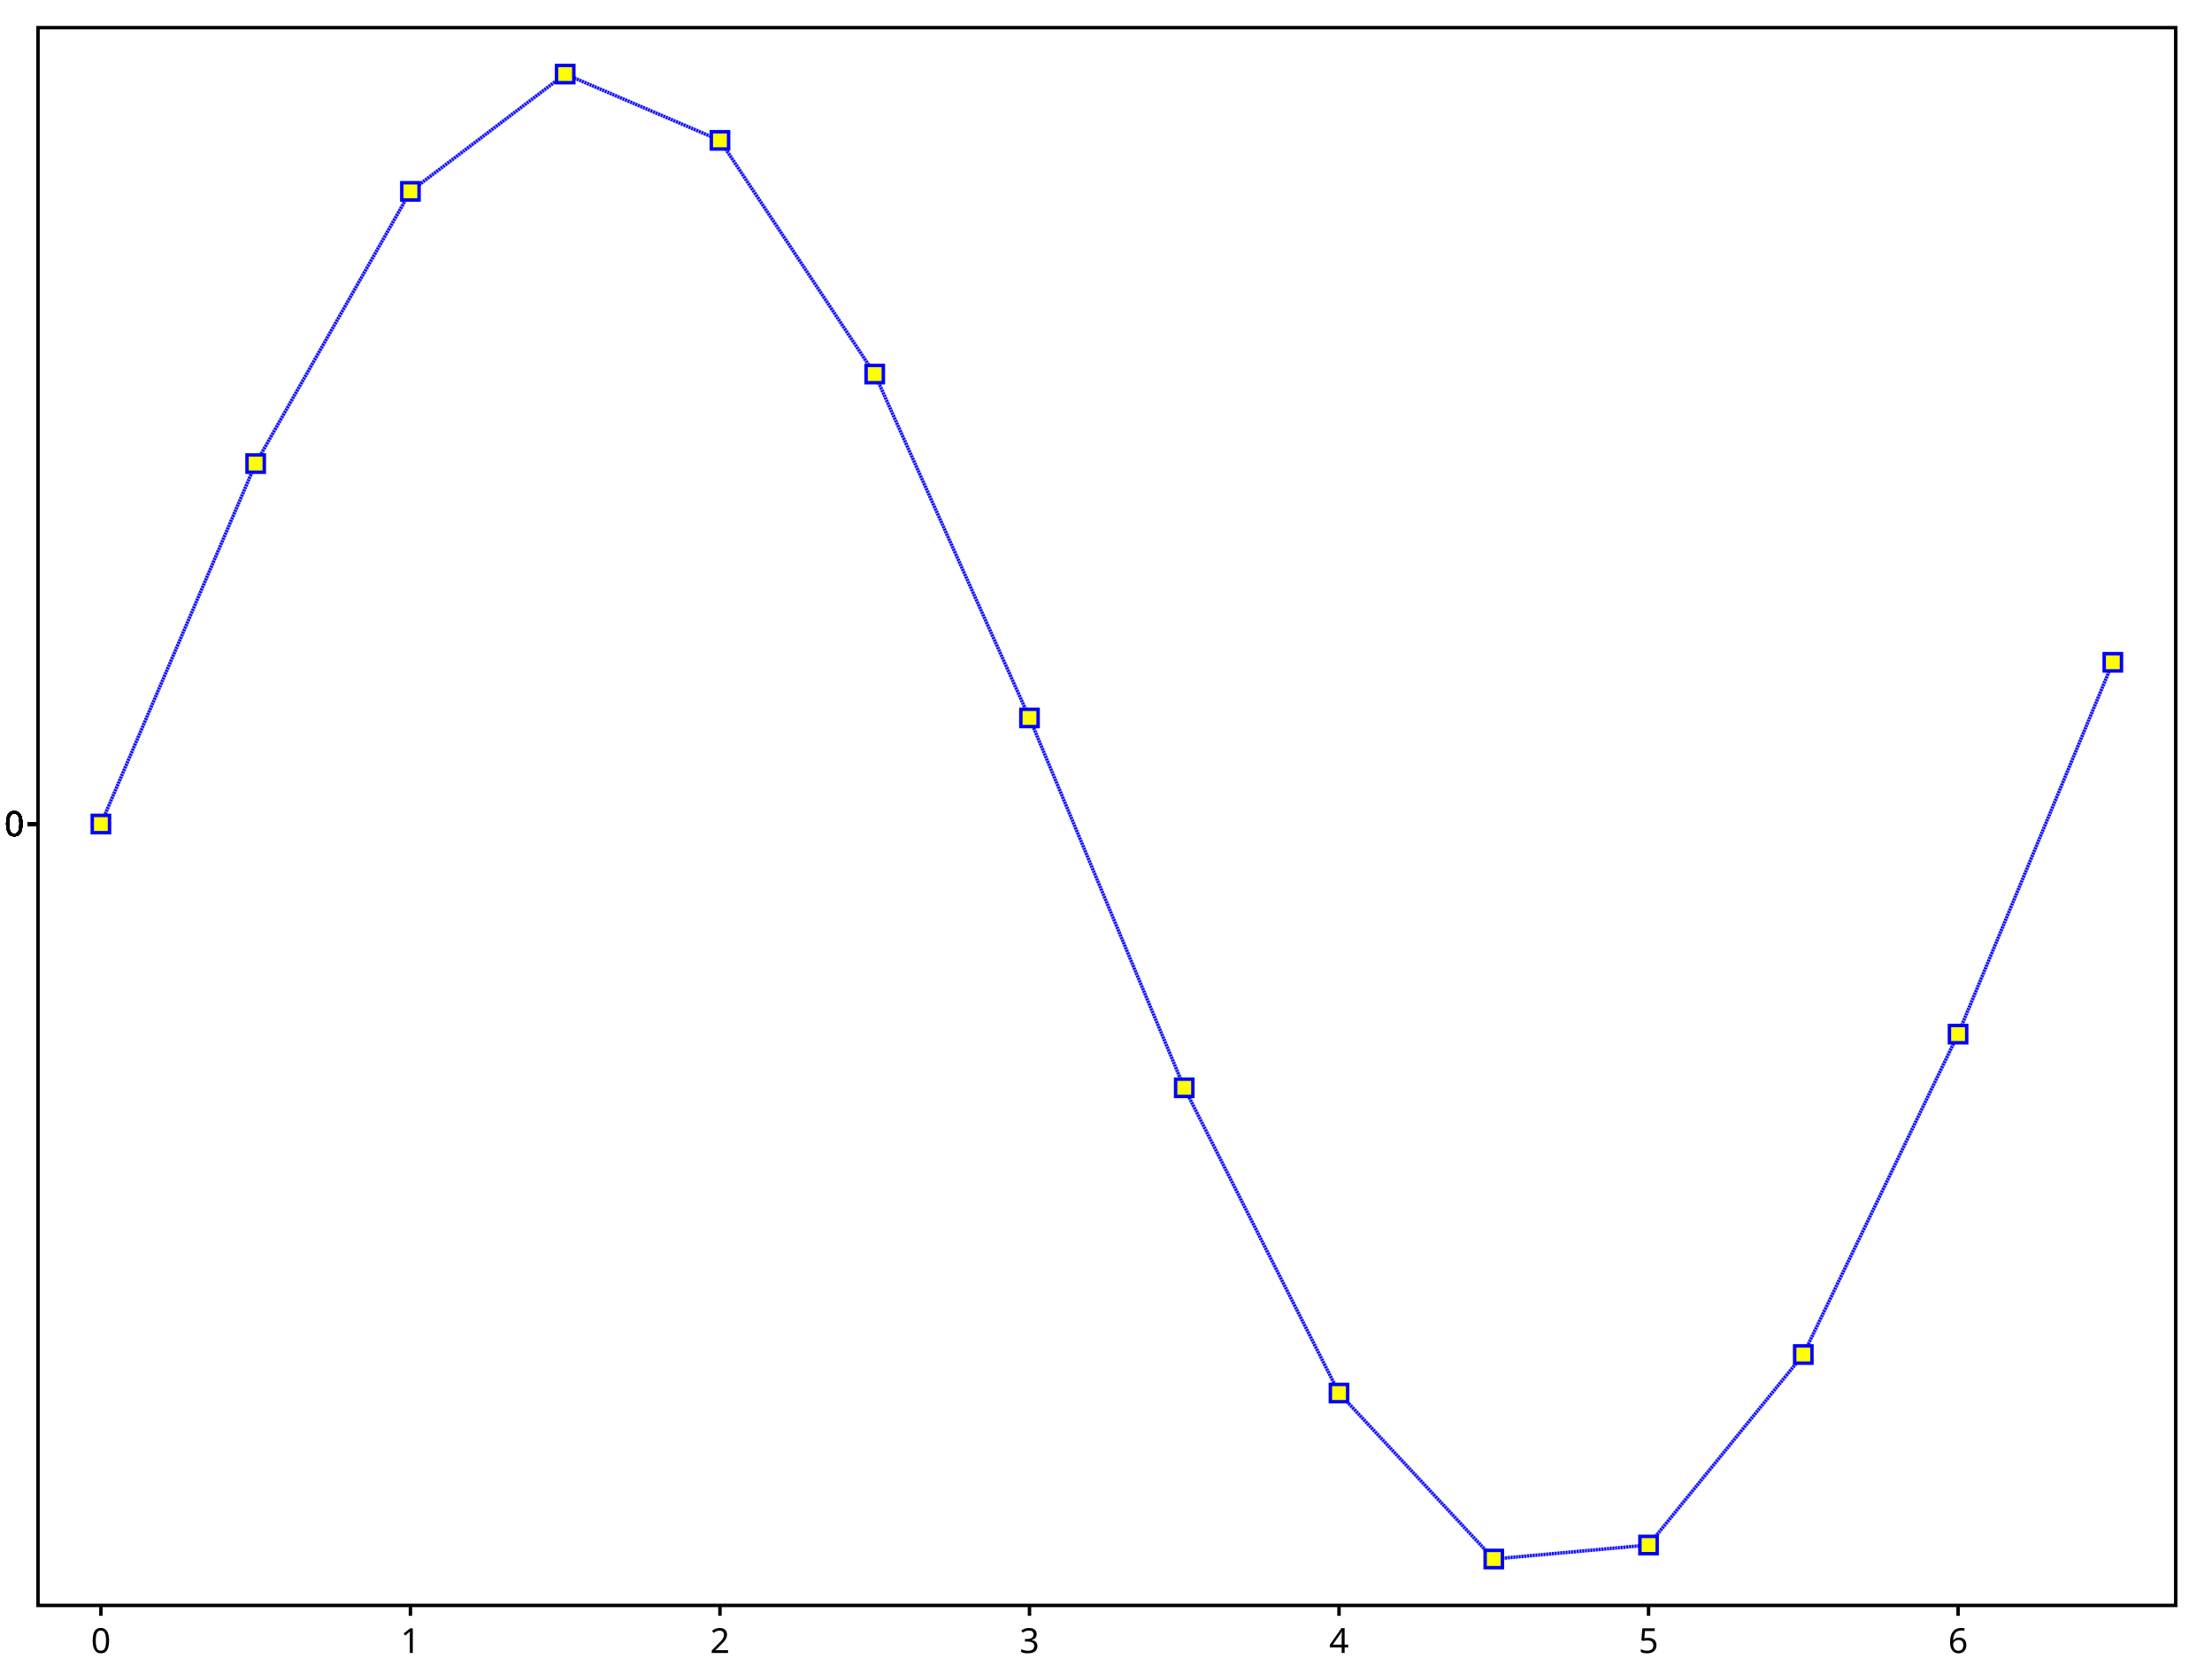
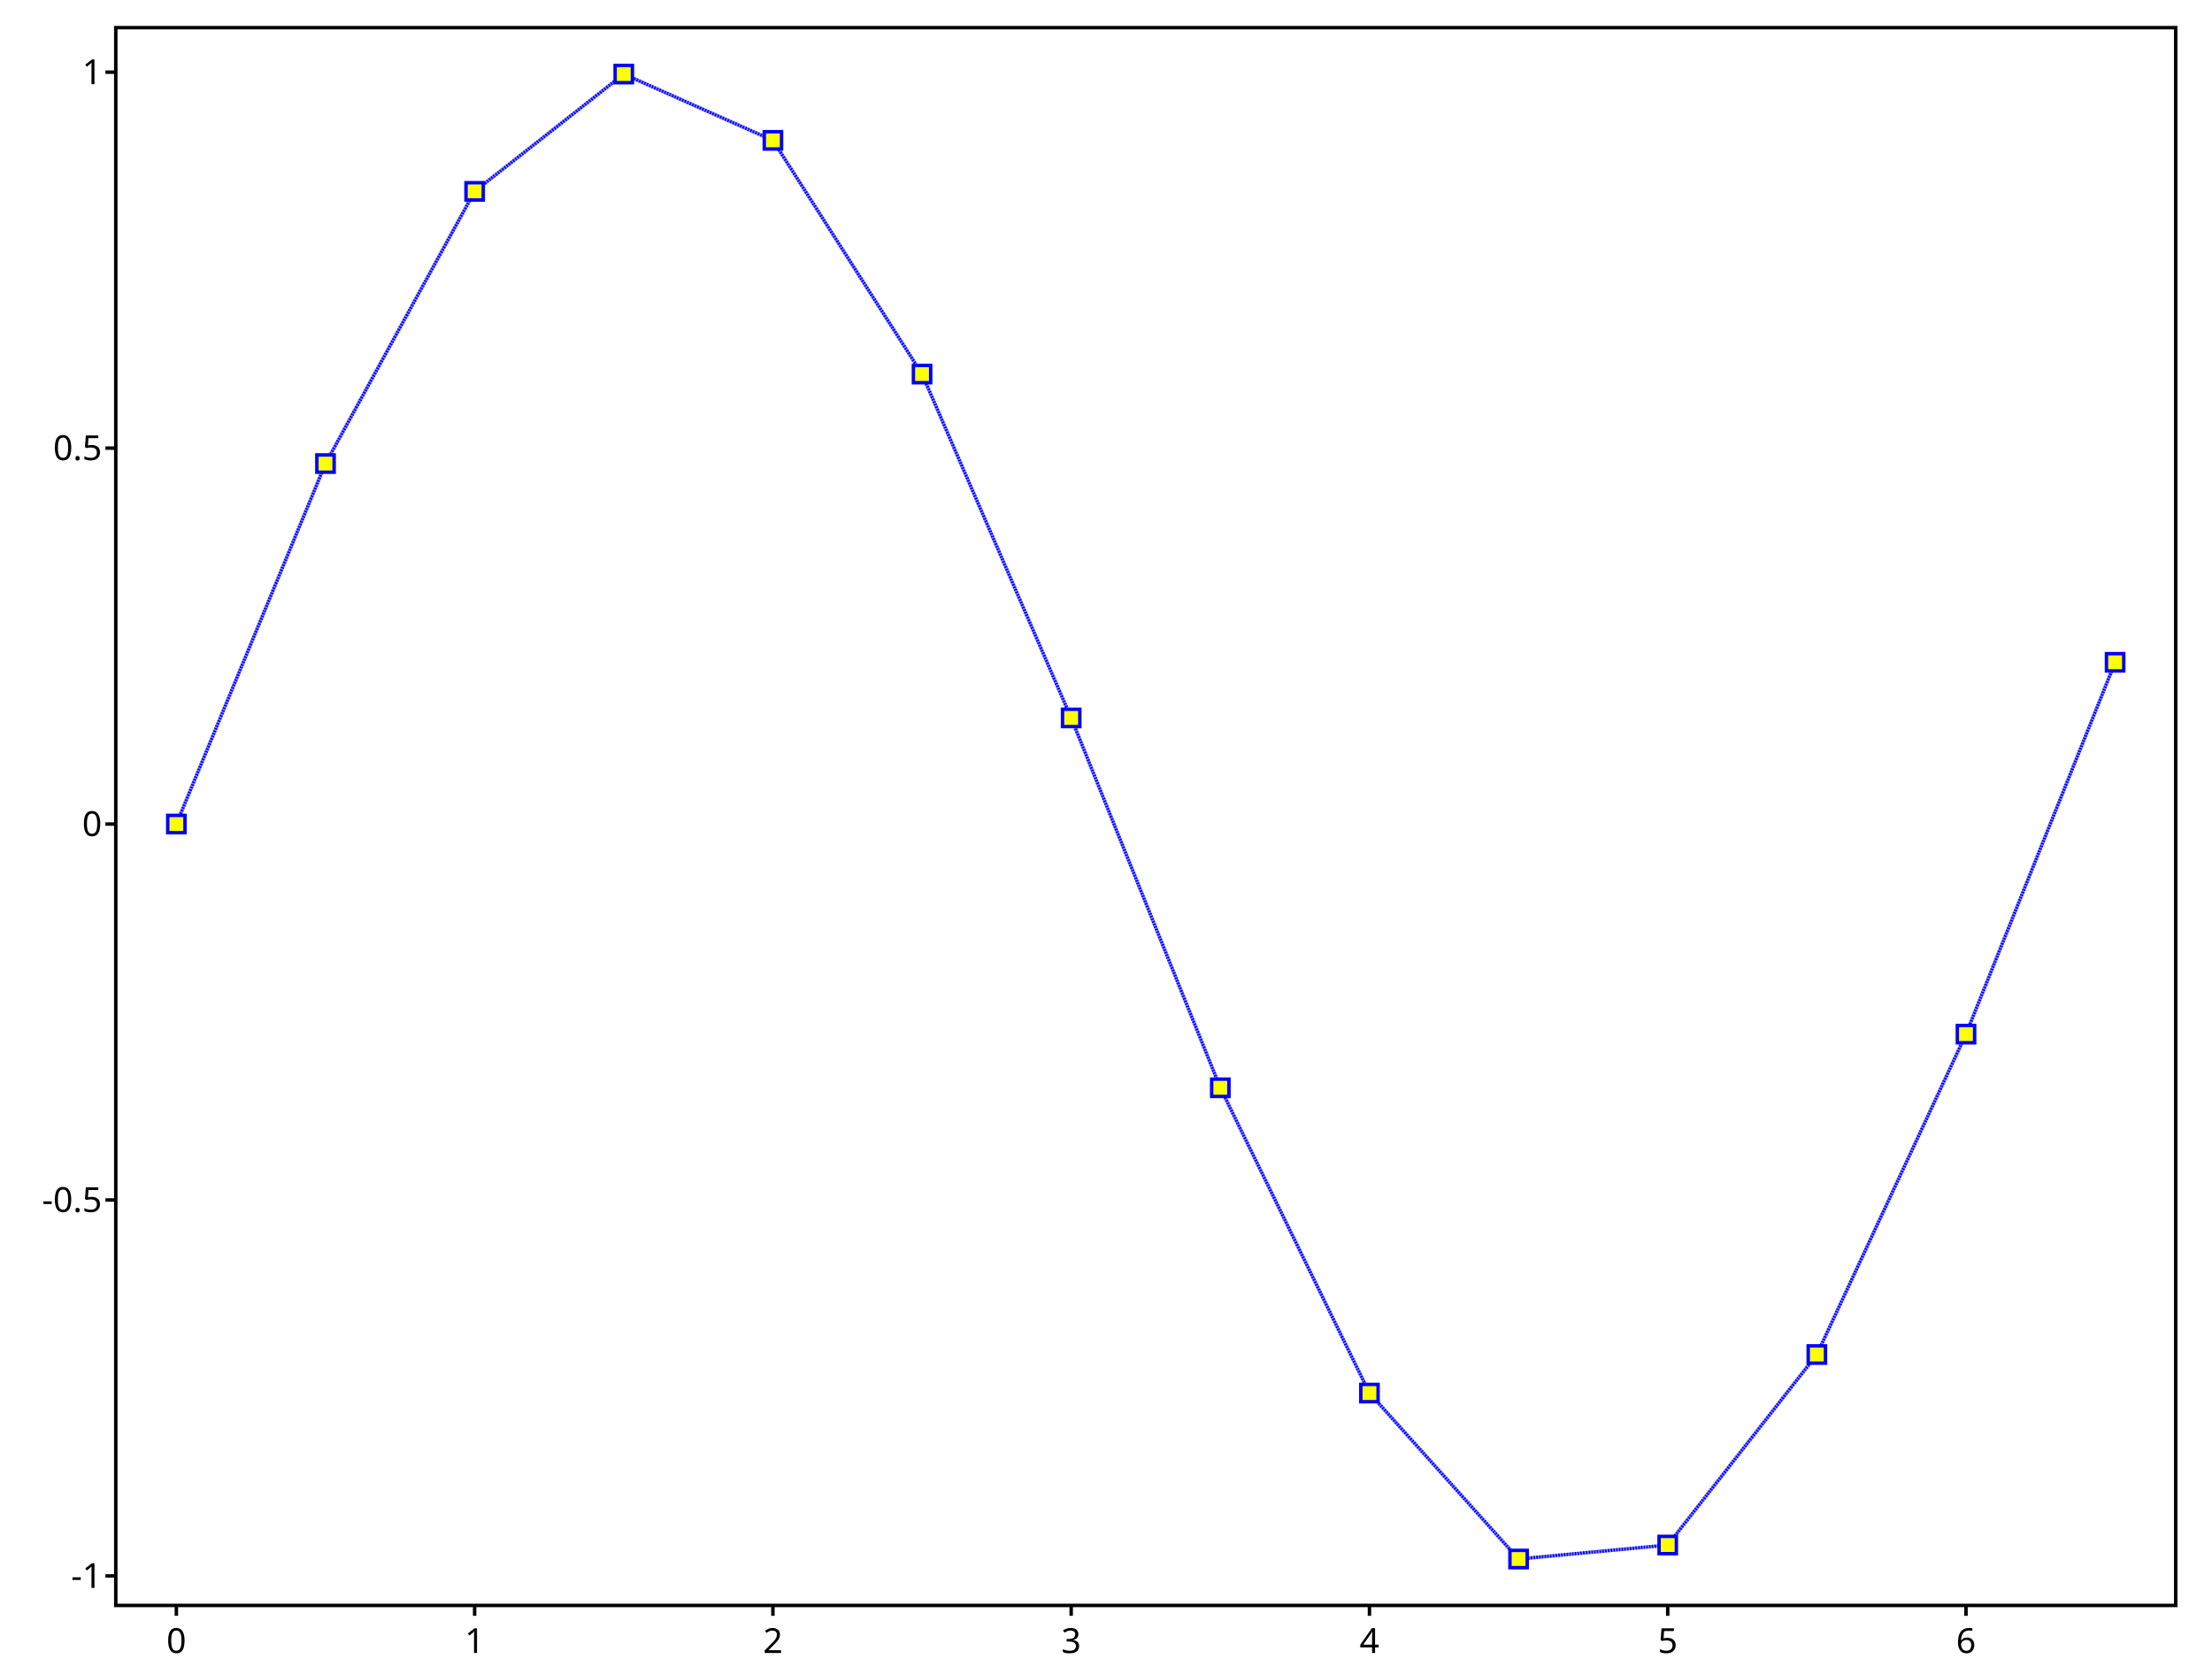
<svg xmlns="http://www.w3.org/2000/svg" xmlns:xlink="http://www.w3.org/1999/xlink" viewBox="0 0 640 480">
  <clipPath id="clipPath00005">
-     <rect x="11" y="8" width="618.5" height="456.5" id="rect00006" />
+     <rect x="33.5" y="8" width="596" height="456.5" id="rect00006" />
  </clipPath>
  <g id="g00005" clip-path="url(#clipPath00005)">
    <g id="g00006">
-       <polyline points="29.191,238.422 73.969,134.127 118.748,55.368 163.526,21.427 208.304,40.613 253.083,108.23 297.861,207.722 342.639,314.731 387.417,403.056 432.196,451.074 476.974,447.026 521.752,391.905 566.531,299.206 611.309,191.624 " stroke-width="1" stroke="rgb(0, 0, 255)" fill="none" opacity="1" stroke-dasharray="0.50.1 0.1 0.1 " id="polyline00006" />
+       <polyline points="51.029,238.422 94.179,134.127 137.328,55.368 180.477,21.427 223.627,40.613 266.776,108.23 309.925,207.722 353.075,314.731 396.224,403.056 439.373,451.074 482.523,447.026 525.672,391.905 568.821,299.206 611.971,191.624 " stroke-width="1" stroke="rgb(0, 0, 255)" fill="none" opacity="1" stroke-dasharray="0.50.1 0.1 0.1 " id="polyline00006" />
      <g id="g00007">
        <defs>
          <rect x="-1" y="-1" width="2" height="2" id="rect00005" />
        </defs>
        <g id="g00008">
-           <use href="#rect00005" xlink:href="#rect00005" stroke-width="0.4" stroke="rgb(0, 0, 255)" fill="yellow" opacity="1" fill-opacity="1" id="use00001" transform="translate(29.1912 238.422)scale(2.5 2.5) " />
-           <use href="#rect00005" xlink:href="#rect00005" stroke-width="0.4" stroke="rgb(0, 0, 255)" fill="yellow" opacity="1" fill-opacity="1" id="use00002" transform="translate(73.9695 134.127)scale(2.5 2.5) " />
-           <use href="#rect00005" xlink:href="#rect00005" stroke-width="0.4" stroke="rgb(0, 0, 255)" fill="yellow" opacity="1" fill-opacity="1" id="use00003" transform="translate(118.748 55.368)scale(2.5 2.5) " />
-           <use href="#rect00005" xlink:href="#rect00005" stroke-width="0.4" stroke="rgb(0, 0, 255)" fill="yellow" opacity="1" fill-opacity="1" id="use00004" transform="translate(163.526 21.4265)scale(2.5 2.5) " />
-           <use href="#rect00005" xlink:href="#rect00005" stroke-width="0.4" stroke="rgb(0, 0, 255)" fill="yellow" opacity="1" fill-opacity="1" id="use00005" transform="translate(208.304 40.613)scale(2.5 2.5) " />
-           <use href="#rect00005" xlink:href="#rect00005" stroke-width="0.4" stroke="rgb(0, 0, 255)" fill="yellow" opacity="1" fill-opacity="1" id="use00006" transform="translate(253.083 108.23)scale(2.5 2.5) " />
-           <use href="#rect00005" xlink:href="#rect00005" stroke-width="0.4" stroke="rgb(0, 0, 255)" fill="yellow" opacity="1" fill-opacity="1" id="use00007" transform="translate(297.861 207.722)scale(2.5 2.5) " />
-           <use href="#rect00005" xlink:href="#rect00005" stroke-width="0.4" stroke="rgb(0, 0, 255)" fill="yellow" opacity="1" fill-opacity="1" id="use00008" transform="translate(342.639 314.731)scale(2.5 2.5) " />
-           <use href="#rect00005" xlink:href="#rect00005" stroke-width="0.4" stroke="rgb(0, 0, 255)" fill="yellow" opacity="1" fill-opacity="1" id="use00009" transform="translate(387.417 403.056)scale(2.5 2.5) " />
-           <use href="#rect00005" xlink:href="#rect00005" stroke-width="0.4" stroke="rgb(0, 0, 255)" fill="yellow" opacity="1" fill-opacity="1" id="use00010" transform="translate(432.196 451.074)scale(2.5 2.5) " />
-           <use href="#rect00005" xlink:href="#rect00005" stroke-width="0.4" stroke="rgb(0, 0, 255)" fill="yellow" opacity="1" fill-opacity="1" id="use00011" transform="translate(476.974 447.026)scale(2.5 2.5) " />
-           <use href="#rect00005" xlink:href="#rect00005" stroke-width="0.4" stroke="rgb(0, 0, 255)" fill="yellow" opacity="1" fill-opacity="1" id="use00012" transform="translate(521.752 391.905)scale(2.5 2.5) " />
-           <use href="#rect00005" xlink:href="#rect00005" stroke-width="0.4" stroke="rgb(0, 0, 255)" fill="yellow" opacity="1" fill-opacity="1" id="use00013" transform="translate(566.531 299.206)scale(2.5 2.5) " />
-           <use href="#rect00005" xlink:href="#rect00005" stroke-width="0.4" stroke="rgb(0, 0, 255)" fill="yellow" opacity="1" fill-opacity="1" id="use00014" transform="translate(611.309 191.624)scale(2.5 2.5) " />
+           <use href="#rect00005" xlink:href="#rect00005" stroke-width="0.4" stroke="rgb(0, 0, 255)" fill="yellow" opacity="1" fill-opacity="1" id="use00001" transform="translate(51.0294 238.422)scale(2.5 2.5) " />
+           <use href="#rect00005" xlink:href="#rect00005" stroke-width="0.4" stroke="rgb(0, 0, 255)" fill="yellow" opacity="1" fill-opacity="1" id="use00002" transform="translate(94.1787 134.127)scale(2.5 2.5) " />
+           <use href="#rect00005" xlink:href="#rect00005" stroke-width="0.4" stroke="rgb(0, 0, 255)" fill="yellow" opacity="1" fill-opacity="1" id="use00003" transform="translate(137.328 55.368)scale(2.5 2.5) " />
+           <use href="#rect00005" xlink:href="#rect00005" stroke-width="0.4" stroke="rgb(0, 0, 255)" fill="yellow" opacity="1" fill-opacity="1" id="use00004" transform="translate(180.477 21.4265)scale(2.5 2.5) " />
+           <use href="#rect00005" xlink:href="#rect00005" stroke-width="0.4" stroke="rgb(0, 0, 255)" fill="yellow" opacity="1" fill-opacity="1" id="use00005" transform="translate(223.627 40.613)scale(2.5 2.5) " />
+           <use href="#rect00005" xlink:href="#rect00005" stroke-width="0.4" stroke="rgb(0, 0, 255)" fill="yellow" opacity="1" fill-opacity="1" id="use00006" transform="translate(266.776 108.23)scale(2.5 2.5) " />
+           <use href="#rect00005" xlink:href="#rect00005" stroke-width="0.4" stroke="rgb(0, 0, 255)" fill="yellow" opacity="1" fill-opacity="1" id="use00007" transform="translate(309.925 207.722)scale(2.5 2.5) " />
+           <use href="#rect00005" xlink:href="#rect00005" stroke-width="0.4" stroke="rgb(0, 0, 255)" fill="yellow" opacity="1" fill-opacity="1" id="use00008" transform="translate(353.075 314.731)scale(2.5 2.5) " />
+           <use href="#rect00005" xlink:href="#rect00005" stroke-width="0.4" stroke="rgb(0, 0, 255)" fill="yellow" opacity="1" fill-opacity="1" id="use00009" transform="translate(396.224 403.056)scale(2.5 2.5) " />
+           <use href="#rect00005" xlink:href="#rect00005" stroke-width="0.4" stroke="rgb(0, 0, 255)" fill="yellow" opacity="1" fill-opacity="1" id="use00010" transform="translate(439.373 451.074)scale(2.5 2.5) " />
+           <use href="#rect00005" xlink:href="#rect00005" stroke-width="0.4" stroke="rgb(0, 0, 255)" fill="yellow" opacity="1" fill-opacity="1" id="use00011" transform="translate(482.523 447.026)scale(2.5 2.5) " />
+           <use href="#rect00005" xlink:href="#rect00005" stroke-width="0.4" stroke="rgb(0, 0, 255)" fill="yellow" opacity="1" fill-opacity="1" id="use00012" transform="translate(525.672 391.905)scale(2.5 2.5) " />
+           <use href="#rect00005" xlink:href="#rect00005" stroke-width="0.4" stroke="rgb(0, 0, 255)" fill="yellow" opacity="1" fill-opacity="1" id="use00013" transform="translate(568.821 299.206)scale(2.5 2.5) " />
+           <use href="#rect00005" xlink:href="#rect00005" stroke-width="0.4" stroke="rgb(0, 0, 255)" fill="yellow" opacity="1" fill-opacity="1" id="use00014" transform="translate(611.971 191.624)scale(2.5 2.5) " />
        </g>
      </g>
    </g>
  </g>
-   <rect stroke-width="1" stroke="black" fill="none" x="11" y="8" width="618.5" height="456.5" id="rect00006" />
-   <line x1="29.191" y1="464.5" x2="29.191" y2="467.5" stroke-width="1" stroke="black" id="line00075" />
-   <text x="29.191" y="470.5" font-size="10" font-family="sans-serif" text-anchor="middle" dominant-baseline="hanging" id="text00076">
+   <rect stroke-width="1" stroke="black" fill="none" x="33.5" y="8" width="596" height="456.5" id="rect00006" />
+   <line x1="51.029" y1="464.5" x2="51.029" y2="467.5" stroke-width="1" stroke="black" id="line00042" />
+   <text x="51.029" y="470.5" font-size="10" font-family="sans-serif" text-anchor="middle" dominant-baseline="hanging" id="text00043">
0   </text>
-   <line x1="118.748" y1="464.5" x2="118.748" y2="467.5" stroke-width="1" stroke="black" id="line00076" />
-   <text x="118.748" y="470.5" font-size="10" font-family="sans-serif" text-anchor="middle" dominant-baseline="hanging" id="text00077">
+   <line x1="137.328" y1="464.5" x2="137.328" y2="467.5" stroke-width="1" stroke="black" id="line00043" />
+   <text x="137.328" y="470.5" font-size="10" font-family="sans-serif" text-anchor="middle" dominant-baseline="hanging" id="text00044">
1   </text>
-   <line x1="208.304" y1="464.5" x2="208.304" y2="467.5" stroke-width="1" stroke="black" id="line00077" />
-   <text x="208.304" y="470.5" font-size="10" font-family="sans-serif" text-anchor="middle" dominant-baseline="hanging" id="text00078">
+   <line x1="223.627" y1="464.5" x2="223.627" y2="467.5" stroke-width="1" stroke="black" id="line00044" />
+   <text x="223.627" y="470.5" font-size="10" font-family="sans-serif" text-anchor="middle" dominant-baseline="hanging" id="text00045">
2   </text>
-   <line x1="297.861" y1="464.5" x2="297.861" y2="467.5" stroke-width="1" stroke="black" id="line00078" />
-   <text x="297.861" y="470.5" font-size="10" font-family="sans-serif" text-anchor="middle" dominant-baseline="hanging" id="text00079">
+   <line x1="309.925" y1="464.5" x2="309.925" y2="467.5" stroke-width="1" stroke="black" id="line00045" />
+   <text x="309.925" y="470.5" font-size="10" font-family="sans-serif" text-anchor="middle" dominant-baseline="hanging" id="text00046">
3   </text>
-   <line x1="387.417" y1="464.5" x2="387.417" y2="467.5" stroke-width="1" stroke="black" id="line00079" />
-   <text x="387.417" y="470.5" font-size="10" font-family="sans-serif" text-anchor="middle" dominant-baseline="hanging" id="text00080">
+   <line x1="396.224" y1="464.5" x2="396.224" y2="467.5" stroke-width="1" stroke="black" id="line00046" />
+   <text x="396.224" y="470.5" font-size="10" font-family="sans-serif" text-anchor="middle" dominant-baseline="hanging" id="text00047">
4   </text>
-   <line x1="476.974" y1="464.5" x2="476.974" y2="467.5" stroke-width="1" stroke="black" id="line00080" />
-   <text x="476.974" y="470.5" font-size="10" font-family="sans-serif" text-anchor="middle" dominant-baseline="hanging" id="text00081">
+   <line x1="482.523" y1="464.5" x2="482.523" y2="467.5" stroke-width="1" stroke="black" id="line00047" />
+   <text x="482.523" y="470.5" font-size="10" font-family="sans-serif" text-anchor="middle" dominant-baseline="hanging" id="text00048">
5   </text>
-   <line x1="566.531" y1="464.5" x2="566.531" y2="467.5" stroke-width="1" stroke="black" id="line00081" />
-   <text x="566.531" y="470.5" font-size="10" font-family="sans-serif" text-anchor="middle" dominant-baseline="hanging" id="text00082">
+   <line x1="568.821" y1="464.5" x2="568.821" y2="467.5" stroke-width="1" stroke="black" id="line00048" />
+   <text x="568.821" y="470.5" font-size="10" font-family="sans-serif" text-anchor="middle" dominant-baseline="hanging" id="text00049">
6   </text>
-   <line x1="11" y1="238.422" x2="8" y2="238.422" stroke-width="1" stroke="black" id="line00082" />
-   <text x="7" y="238.422" font-size="10" font-family="sans-serif" text-anchor="end" dominant-baseline="middle" id="text00083">
+   <line x1="33.5" y1="455.962" x2="30.5" y2="455.962" stroke-width="1" stroke="black" id="line00049" />
+   <text x="29.5" y="455.962" font-size="10" font-family="sans-serif" text-anchor="end" dominant-baseline="middle" id="text00050">
+ -1   </text>
+   <line x1="33.5" y1="347.192" x2="30.5" y2="347.192" stroke-width="1" stroke="black" id="line00050" />
+   <text x="29.5" y="347.192" font-size="10" font-family="sans-serif" text-anchor="end" dominant-baseline="middle" id="text00051">
+ -0.5   </text>
+   <line x1="33.5" y1="238.422" x2="30.5" y2="238.422" stroke-width="1" stroke="black" id="line00051" />
+   <text x="29.5" y="238.422" font-size="10" font-family="sans-serif" text-anchor="end" dominant-baseline="middle" id="text00052">
0   </text>
-   <line x1="11" y1="238.422" x2="8" y2="238.422" stroke-width="1" stroke="black" id="line00083" />
-   <text x="7" y="238.422" font-size="10" font-family="sans-serif" text-anchor="end" dominant-baseline="middle" id="text00084">
- 0   </text>
-   <line x1="11" y1="238.422" x2="8" y2="238.422" stroke-width="1" stroke="black" id="line00084" />
-   <text x="7" y="238.422" font-size="10" font-family="sans-serif" text-anchor="end" dominant-baseline="middle" id="text00085">
- 0   </text>
-   <line x1="11" y1="238.422" x2="8" y2="238.422" stroke-width="1" stroke="black" id="line00085" />
-   <text x="7" y="238.422" font-size="10" font-family="sans-serif" text-anchor="end" dominant-baseline="middle" id="text00086">
- 0   </text>
-   <line x1="11" y1="238.422" x2="8" y2="238.422" stroke-width="1" stroke="black" id="line00086" />
-   <text x="7" y="238.422" font-size="10" font-family="sans-serif" text-anchor="end" dominant-baseline="middle" id="text00087">
- 0   </text>
-   <line x1="11" y1="238.422" x2="8" y2="238.422" stroke-width="1" stroke="black" id="line00087" />
-   <text x="7" y="238.422" font-size="10" font-family="sans-serif" text-anchor="end" dominant-baseline="middle" id="text00088">
- 0   </text>
-   <line x1="11" y1="238.422" x2="8" y2="238.422" stroke-width="1" stroke="black" id="line00088" />
-   <text x="7" y="238.422" font-size="10" font-family="sans-serif" text-anchor="end" dominant-baseline="middle" id="text00089">
- 0   </text>
-   <line x1="11" y1="238.422" x2="8" y2="238.422" stroke-width="1" stroke="black" id="line00089" />
-   <text x="7" y="238.422" font-size="10" font-family="sans-serif" text-anchor="end" dominant-baseline="middle" id="text00090">
- 0   </text>
-   <line x1="11" y1="238.422" x2="8" y2="238.422" stroke-width="1" stroke="black" id="line00090" />
-   <text x="7" y="238.422" font-size="10" font-family="sans-serif" text-anchor="end" dominant-baseline="middle" id="text00091">
- 0   </text>
-   <line x1="11" y1="238.422" x2="8" y2="238.422" stroke-width="1" stroke="black" id="line00091" />
-   <text x="7" y="238.422" font-size="10" font-family="sans-serif" text-anchor="end" dominant-baseline="middle" id="text00092">
- 0   </text>
-   <line x1="11" y1="238.422" x2="8" y2="238.422" stroke-width="1" stroke="black" id="line00092" />
-   <text x="7" y="238.422" font-size="10" font-family="sans-serif" text-anchor="end" dominant-baseline="middle" id="text00093">
- 0   </text>
-   <line x1="11" y1="238.422" x2="8" y2="238.422" stroke-width="1" stroke="black" id="line00093" />
-   <text x="7" y="238.422" font-size="10" font-family="sans-serif" text-anchor="end" dominant-baseline="middle" id="text00094">
- 0   </text>
-   <line x1="11" y1="238.422" x2="8" y2="238.422" stroke-width="1" stroke="black" id="line00094" />
-   <text x="7" y="238.422" font-size="10" font-family="sans-serif" text-anchor="end" dominant-baseline="middle" id="text00095">
- 0   </text>
+   <line x1="33.5" y1="129.652" x2="30.5" y2="129.652" stroke-width="1" stroke="black" id="line00052" />
+   <text x="29.5" y="129.652" font-size="10" font-family="sans-serif" text-anchor="end" dominant-baseline="middle" id="text00053">
+ 0.5   </text>
+   <line x1="33.5" y1="20.882" x2="30.5" y2="20.882" stroke-width="1" stroke="black" id="line00053" />
+   <text x="29.5" y="20.882" font-size="10" font-family="sans-serif" text-anchor="end" dominant-baseline="middle" id="text00054">
+ 1   </text>
</svg>
